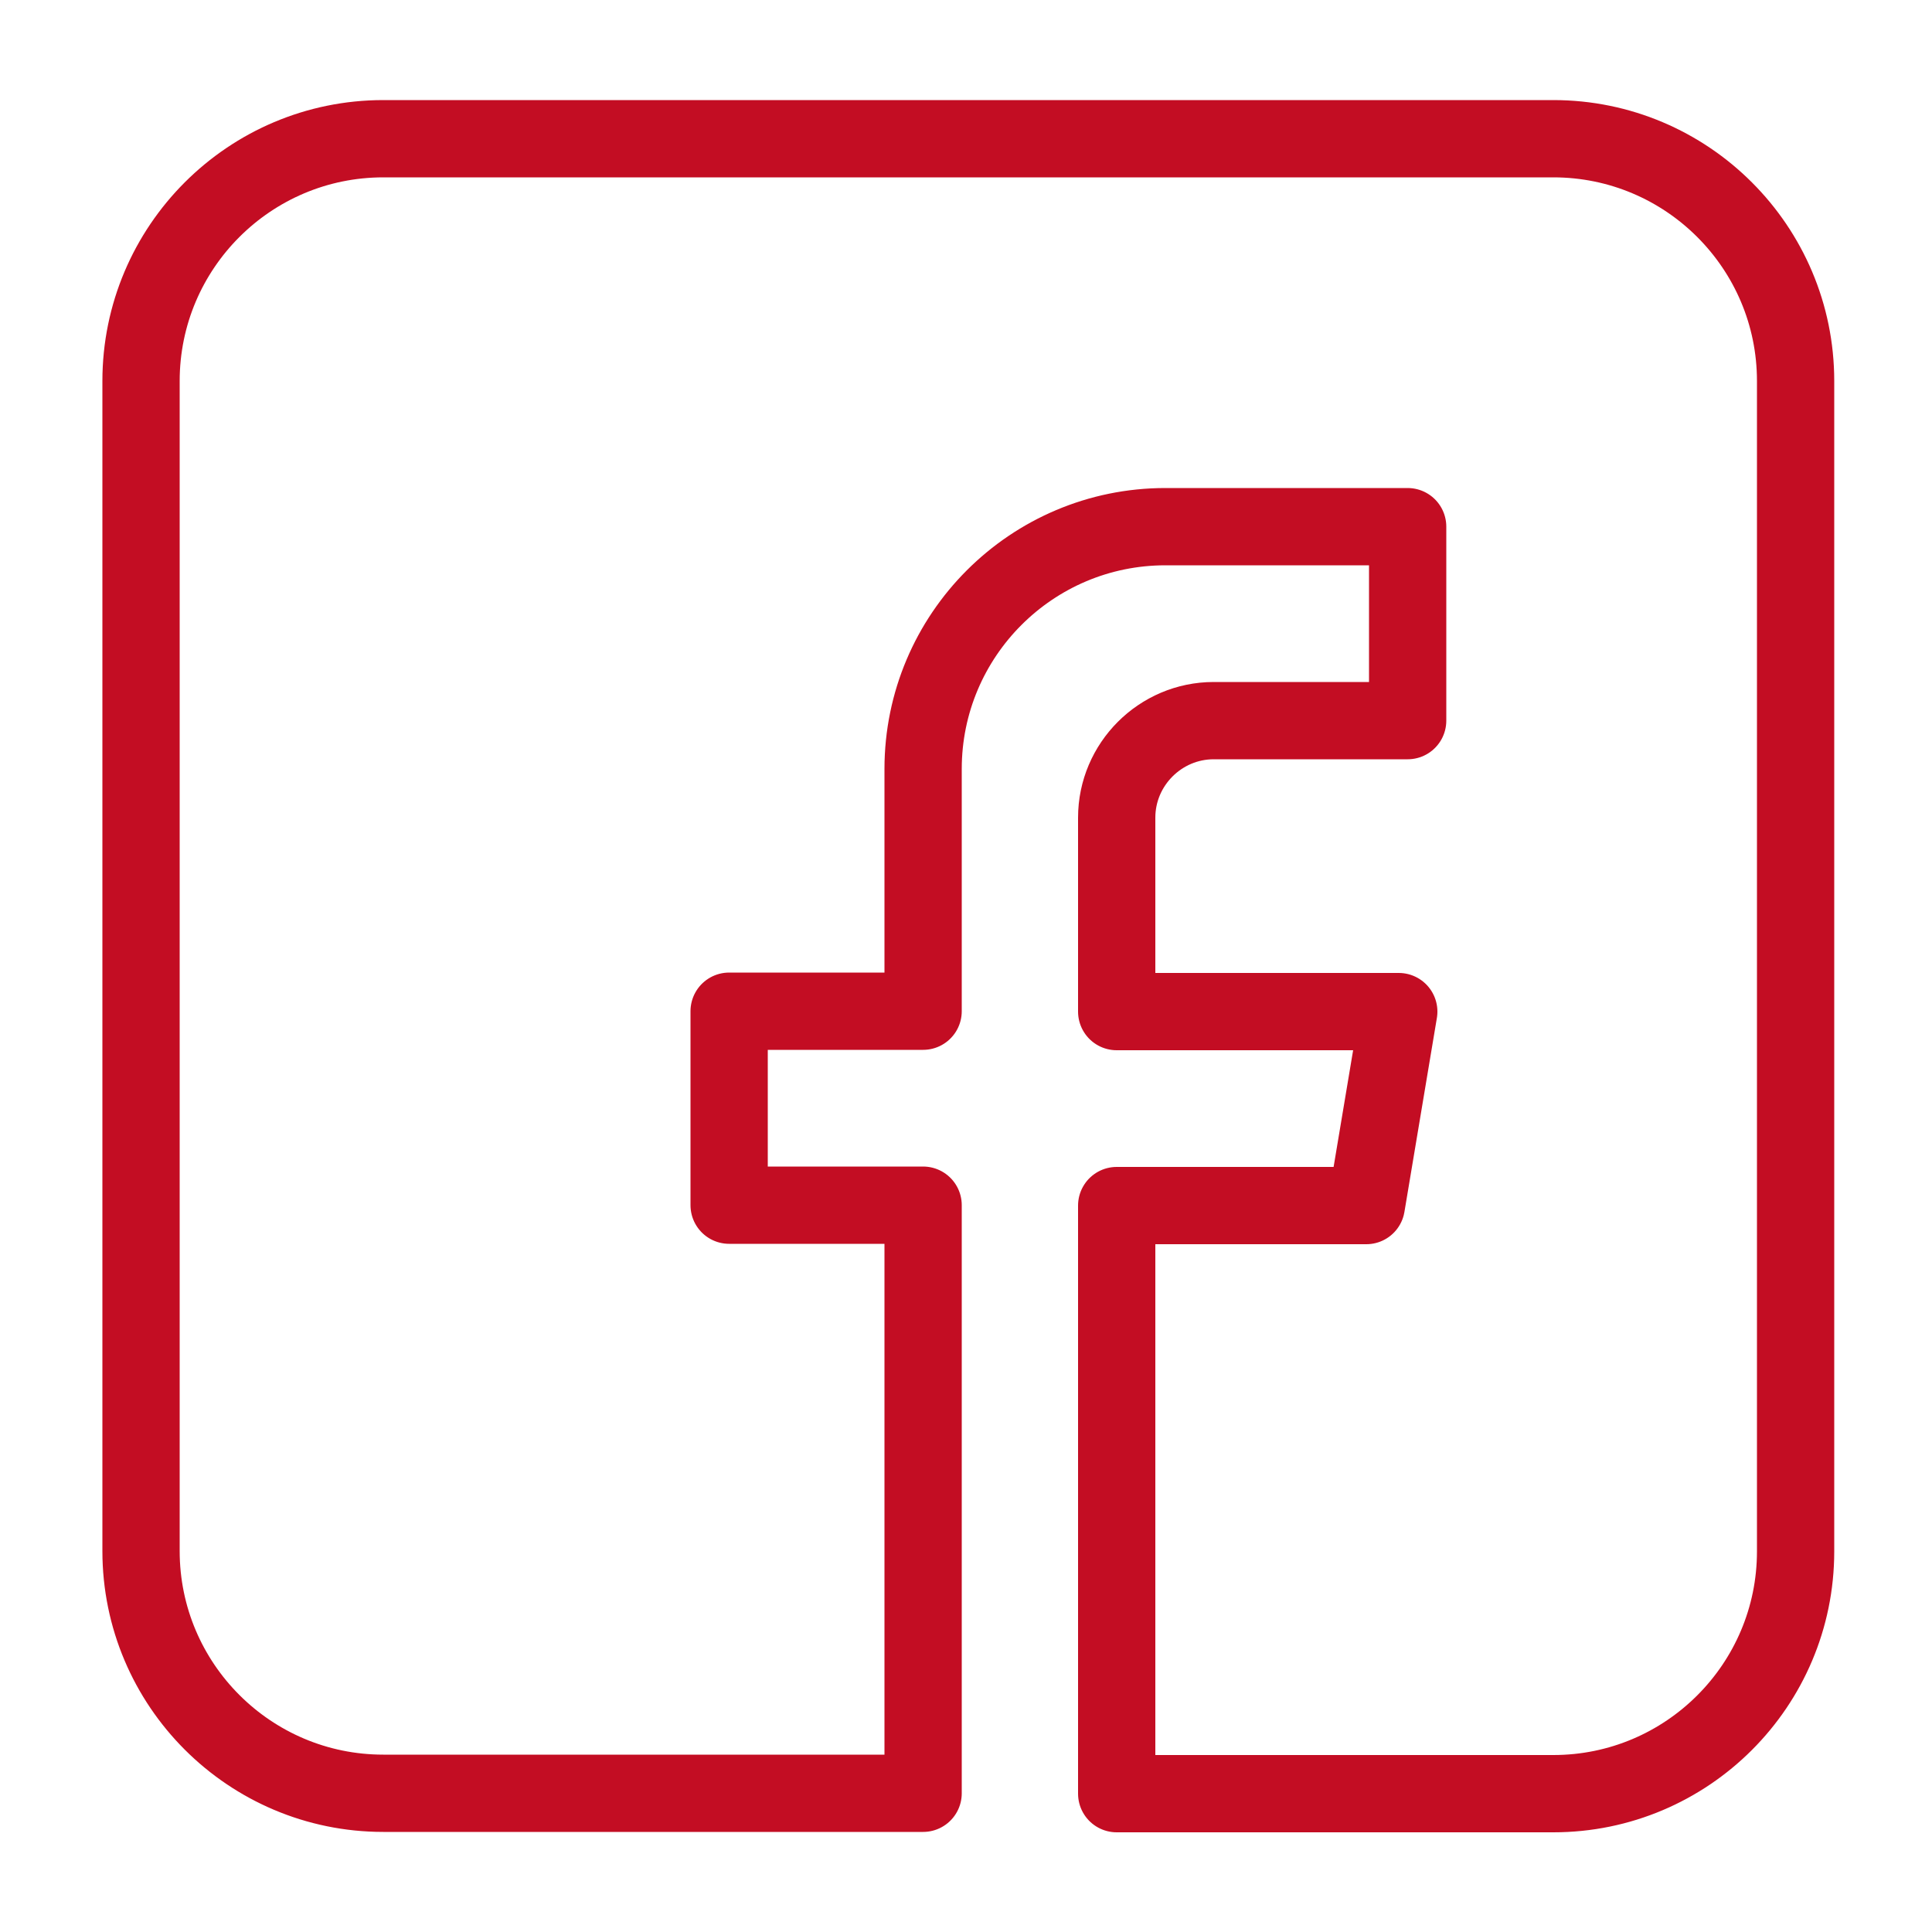
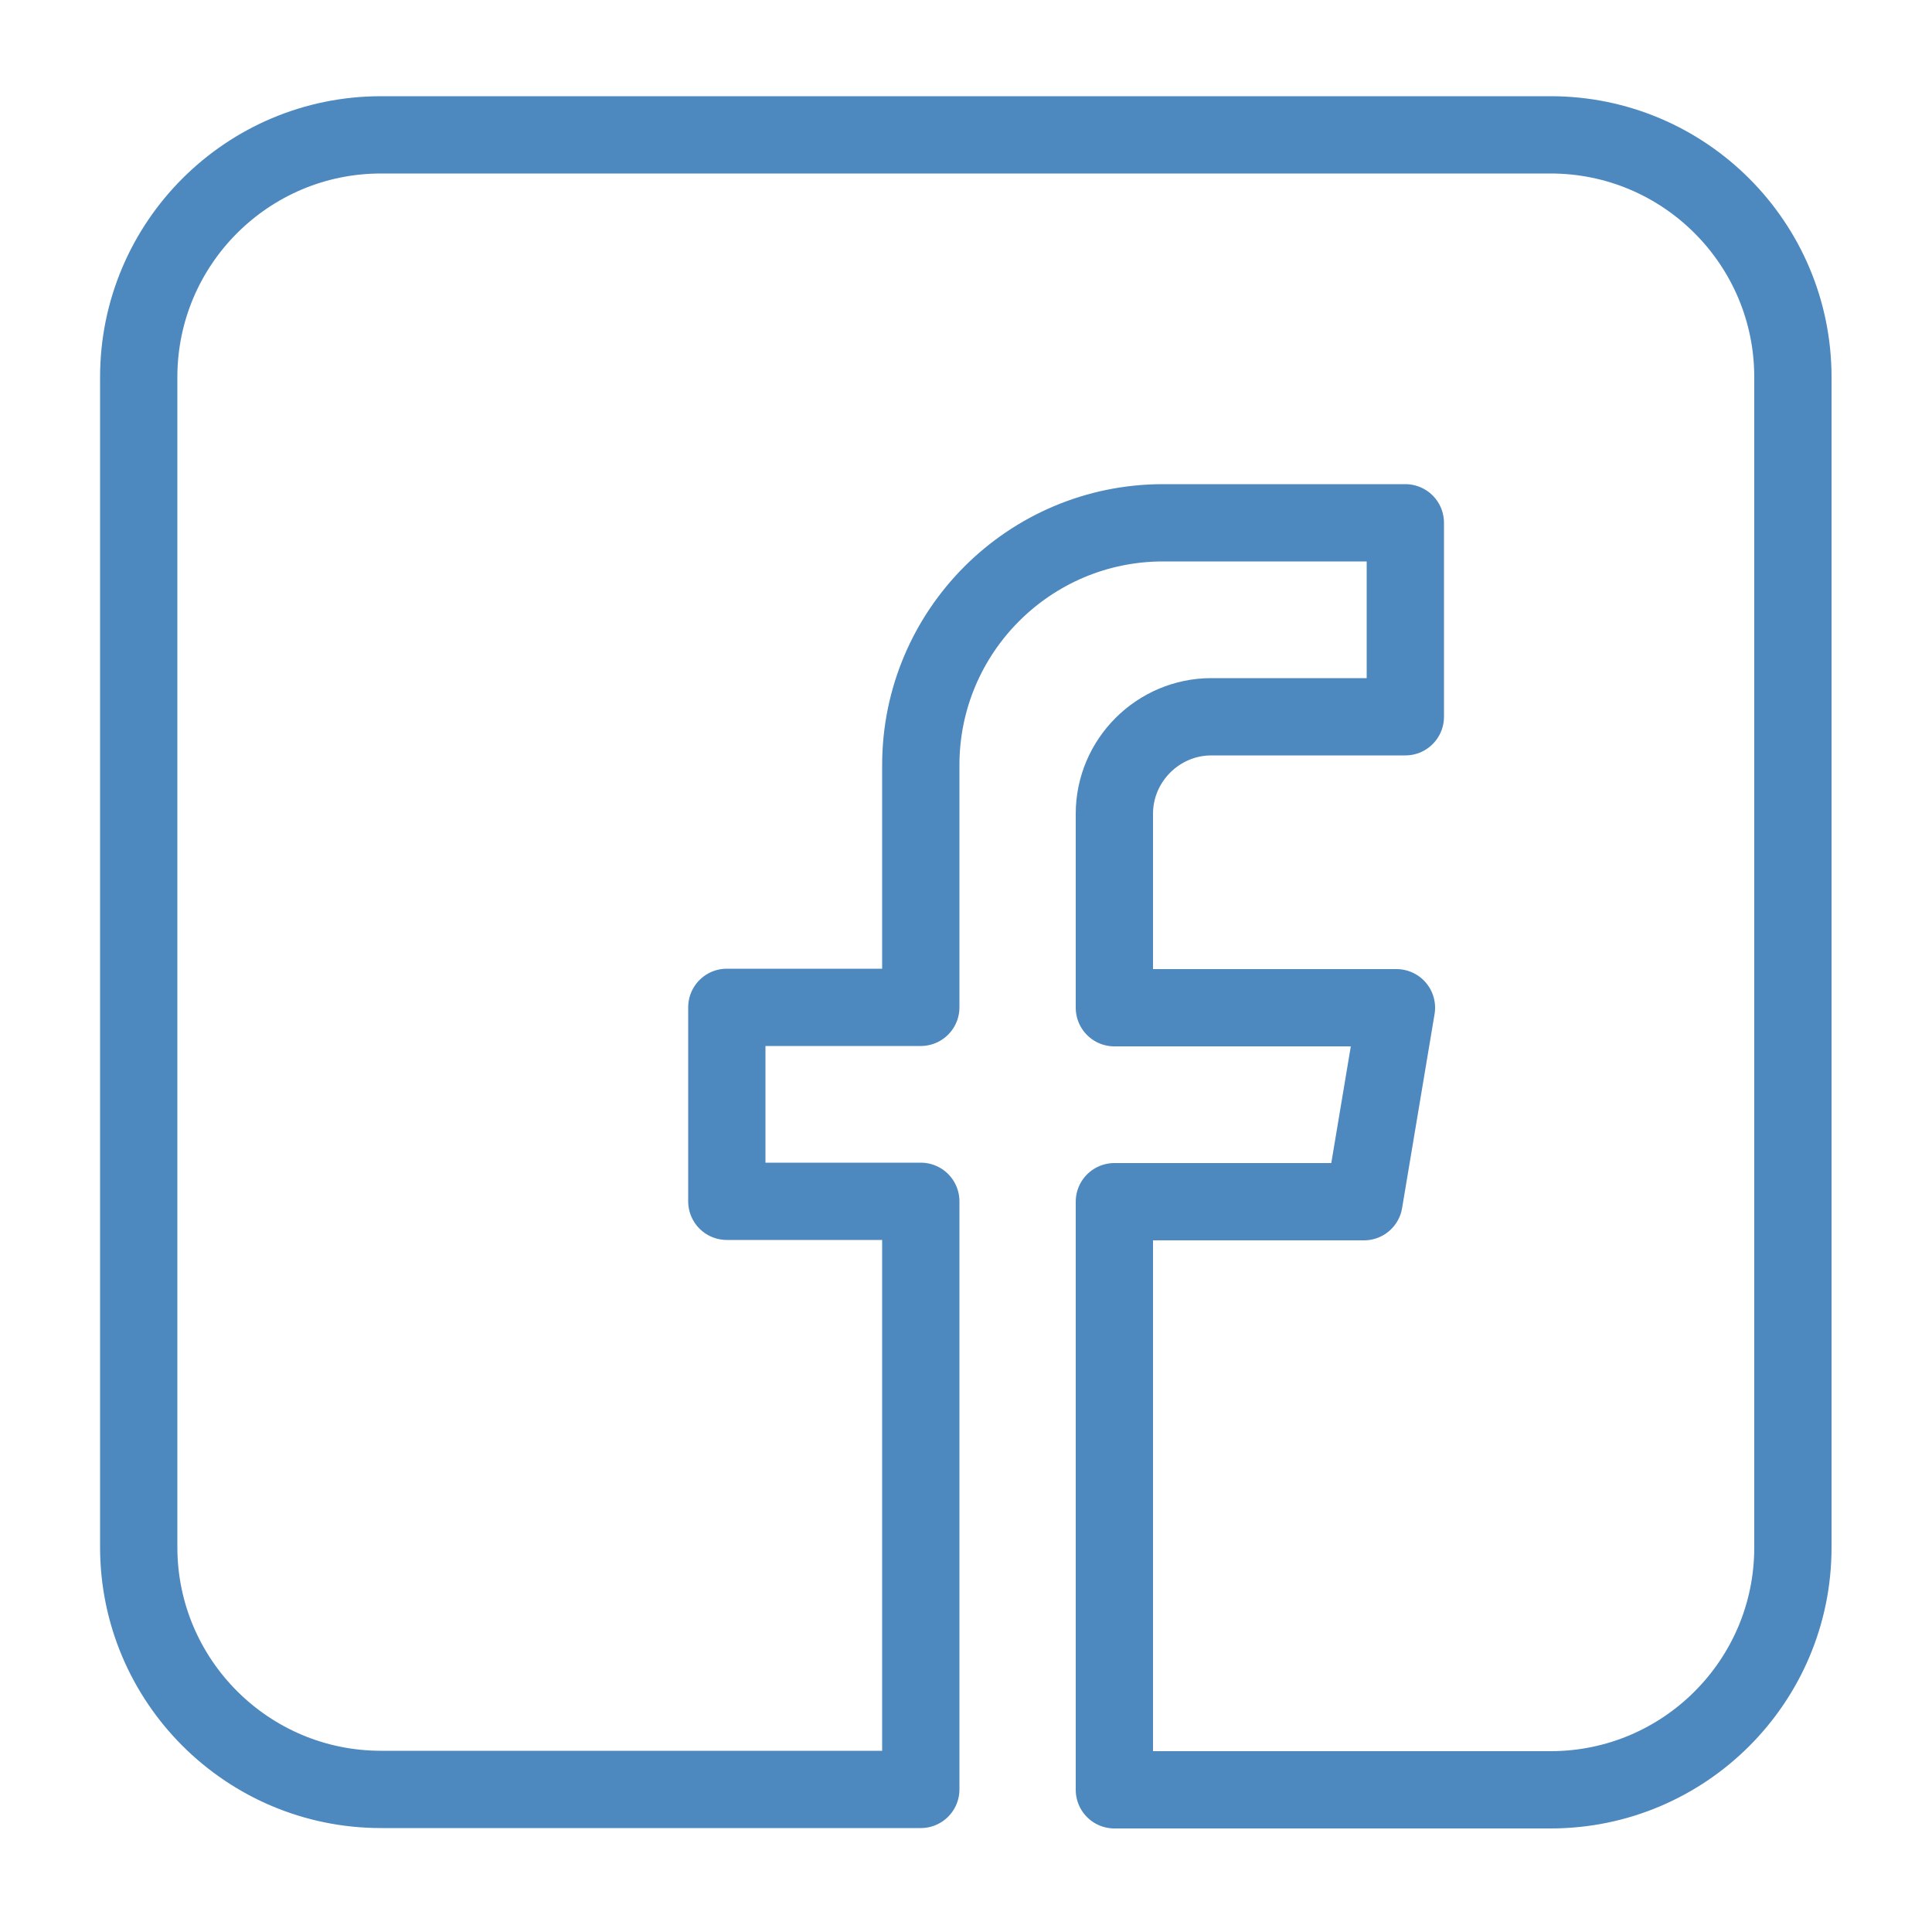
<svg xmlns="http://www.w3.org/2000/svg" version="1.1" id="レイヤー_11" x="0px" y="0px" width="500px" height="500px" viewBox="0 0 500 500" style="enable-background:new 0 0 500 500;" xml:space="preserve">
  <style type="text/css">
- 	.st0{fill:none;stroke:#C30D23;stroke-width:20;stroke-linecap:round;stroke-linejoin:round;stroke-miterlimit:10;}
+ 	.st0{fill:none;stroke:#4d88be;stroke-width:20;stroke-linecap:round;stroke-linejoin:round;stroke-miterlimit:10;}
</style>
-   <g>
-     <path class="st0" d="M99.2,464.1h139.7V311.9h-50.2v-50.2h50.2V199c0-34.6,28.1-62.7,62.7-62.7h62.7v50.2h-50.2   c-13.8,0-25.1,11.3-25.1,25.1v50.2h73l-8.4,50.2h-64.6v152.2H402c34.6,0,62.7-28.1,62.7-62.7V98.6c0-34.6-28.1-62.7-62.7-62.7H99.2   c-34.6,0-62.7,28.1-62.7,62.7v302.8C36.5,436,64.6,464.1,99.2,464.1z" />
-   </g>
+   <path class="st0" d="M98.6,463.1h139.7V310.9h-50.2v-50.2h50.2V198c0-34.6,28.1-62.7,62.7-62.7h62.7v50.2h-50.2  c-13.8,0-25.1,11.3-25.1,25.1v50.2h73l-8.4,50.2h-64.6v152.2h112.9c34.6,0,62.7-28.1,62.7-62.7V97.6c0-34.6-28.1-62.7-62.7-62.7  H98.6C64,34.9,35.9,63,35.9,97.6v302.8C35.9,435,64,463.1,98.6,463.1z" />
</svg>
